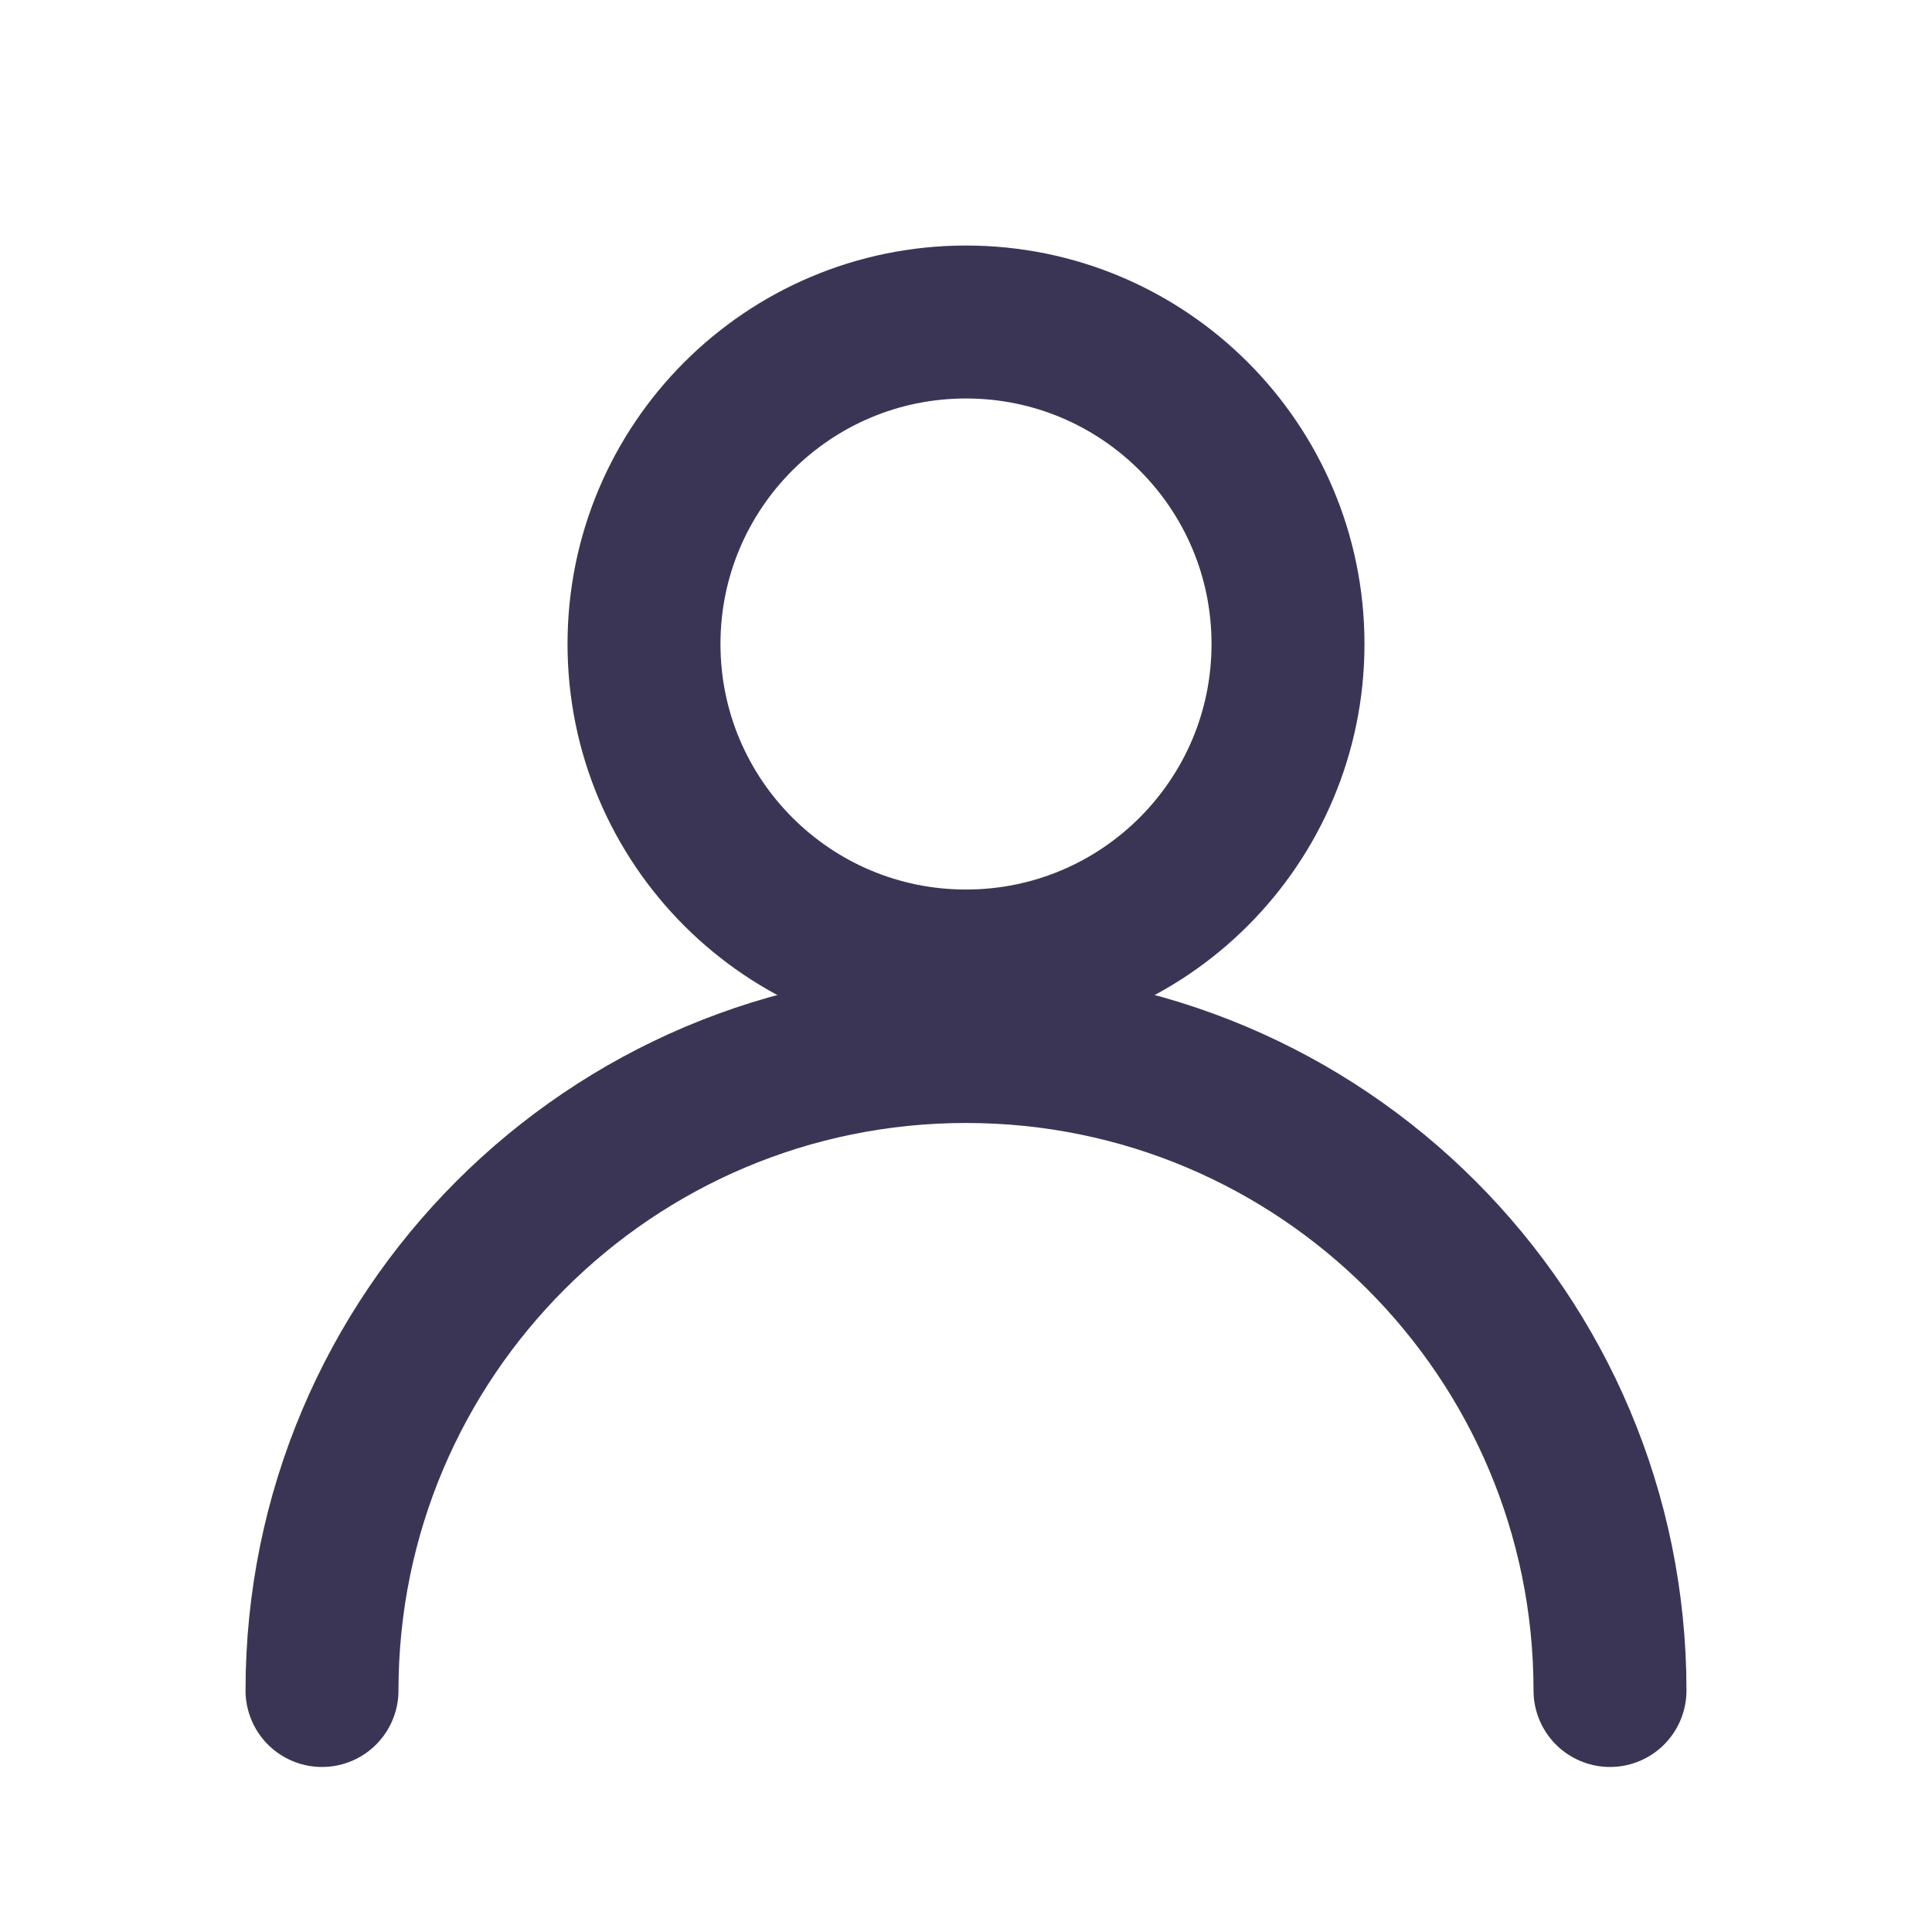
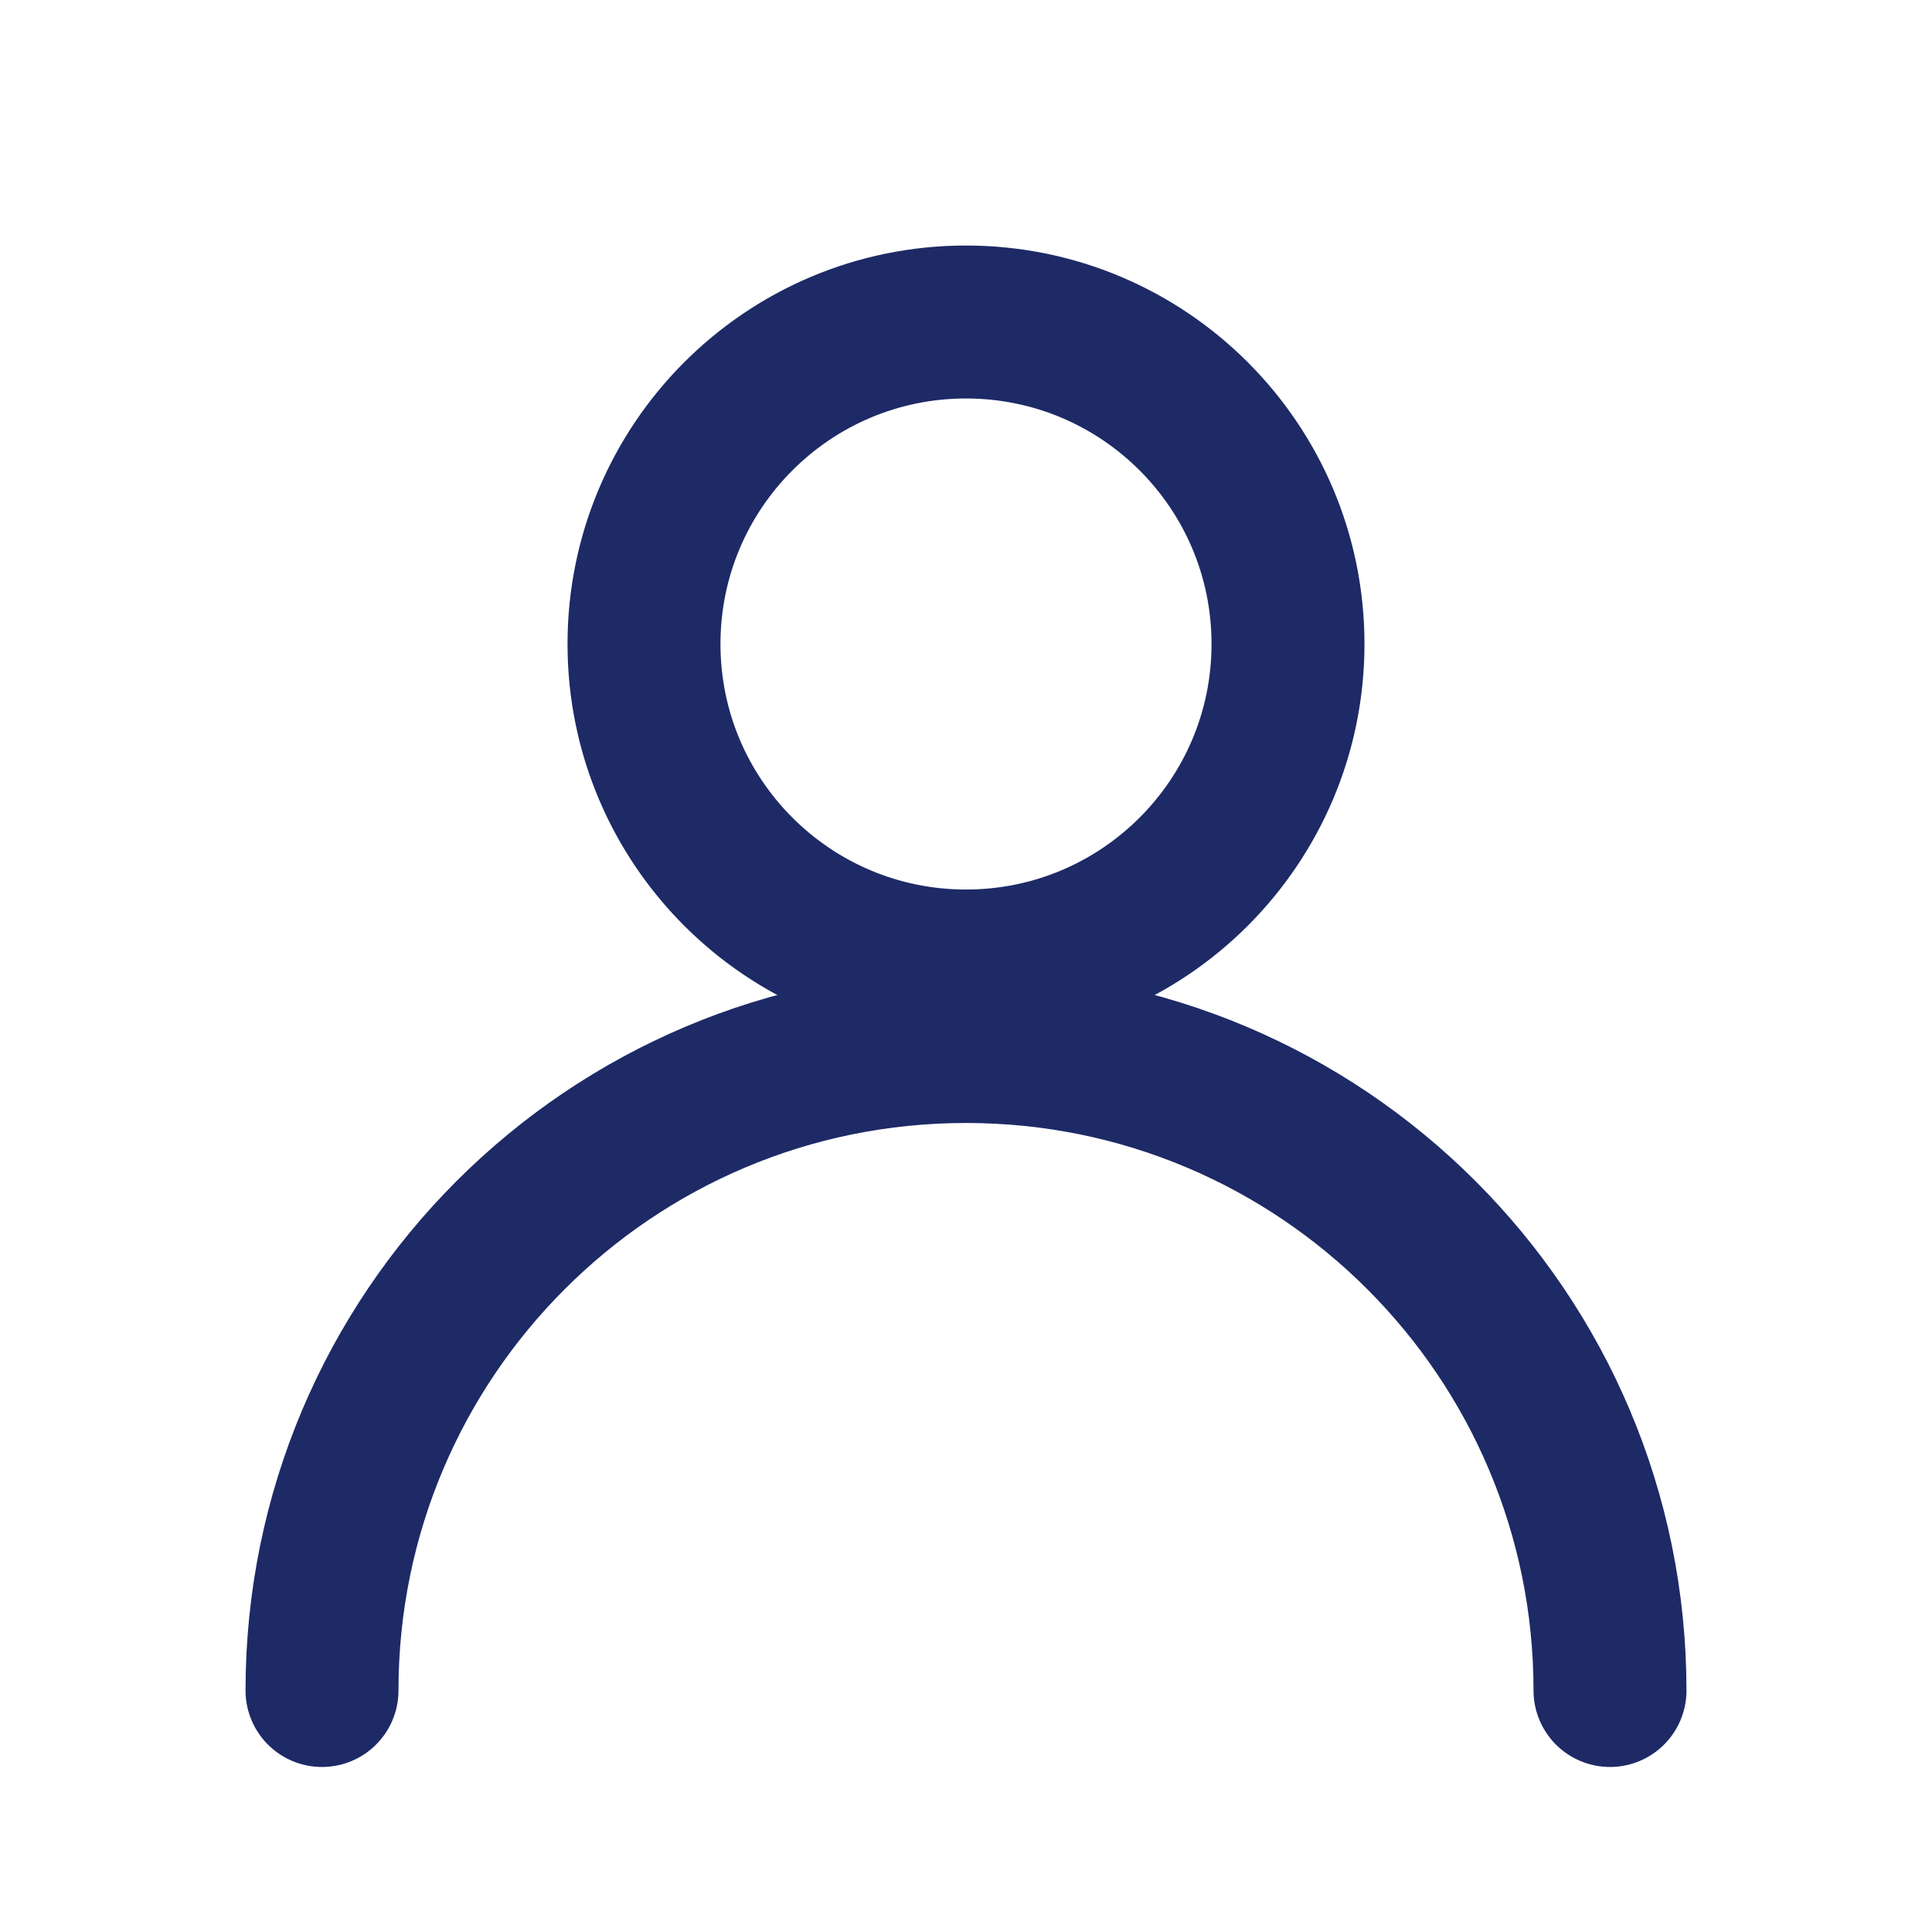
- <svg xmlns="http://www.w3.org/2000/svg" width="24" height="24" viewBox="0 0 24 24" fill="none" stroke="#3b3555" stroke-width="1.9" stroke-linecap="round" stroke-linejoin="round">
+ <svg xmlns="http://www.w3.org/2000/svg" width="24" height="24" viewBox="0 0 24 24" fill="none" stroke="#1d2a66" stroke-width="1.9" stroke-linecap="round" stroke-linejoin="round">
  <circle cx="12" cy="8" r="4" />
  <path d="M4 21a8 8 0 0 1 16 0" />
</svg>
